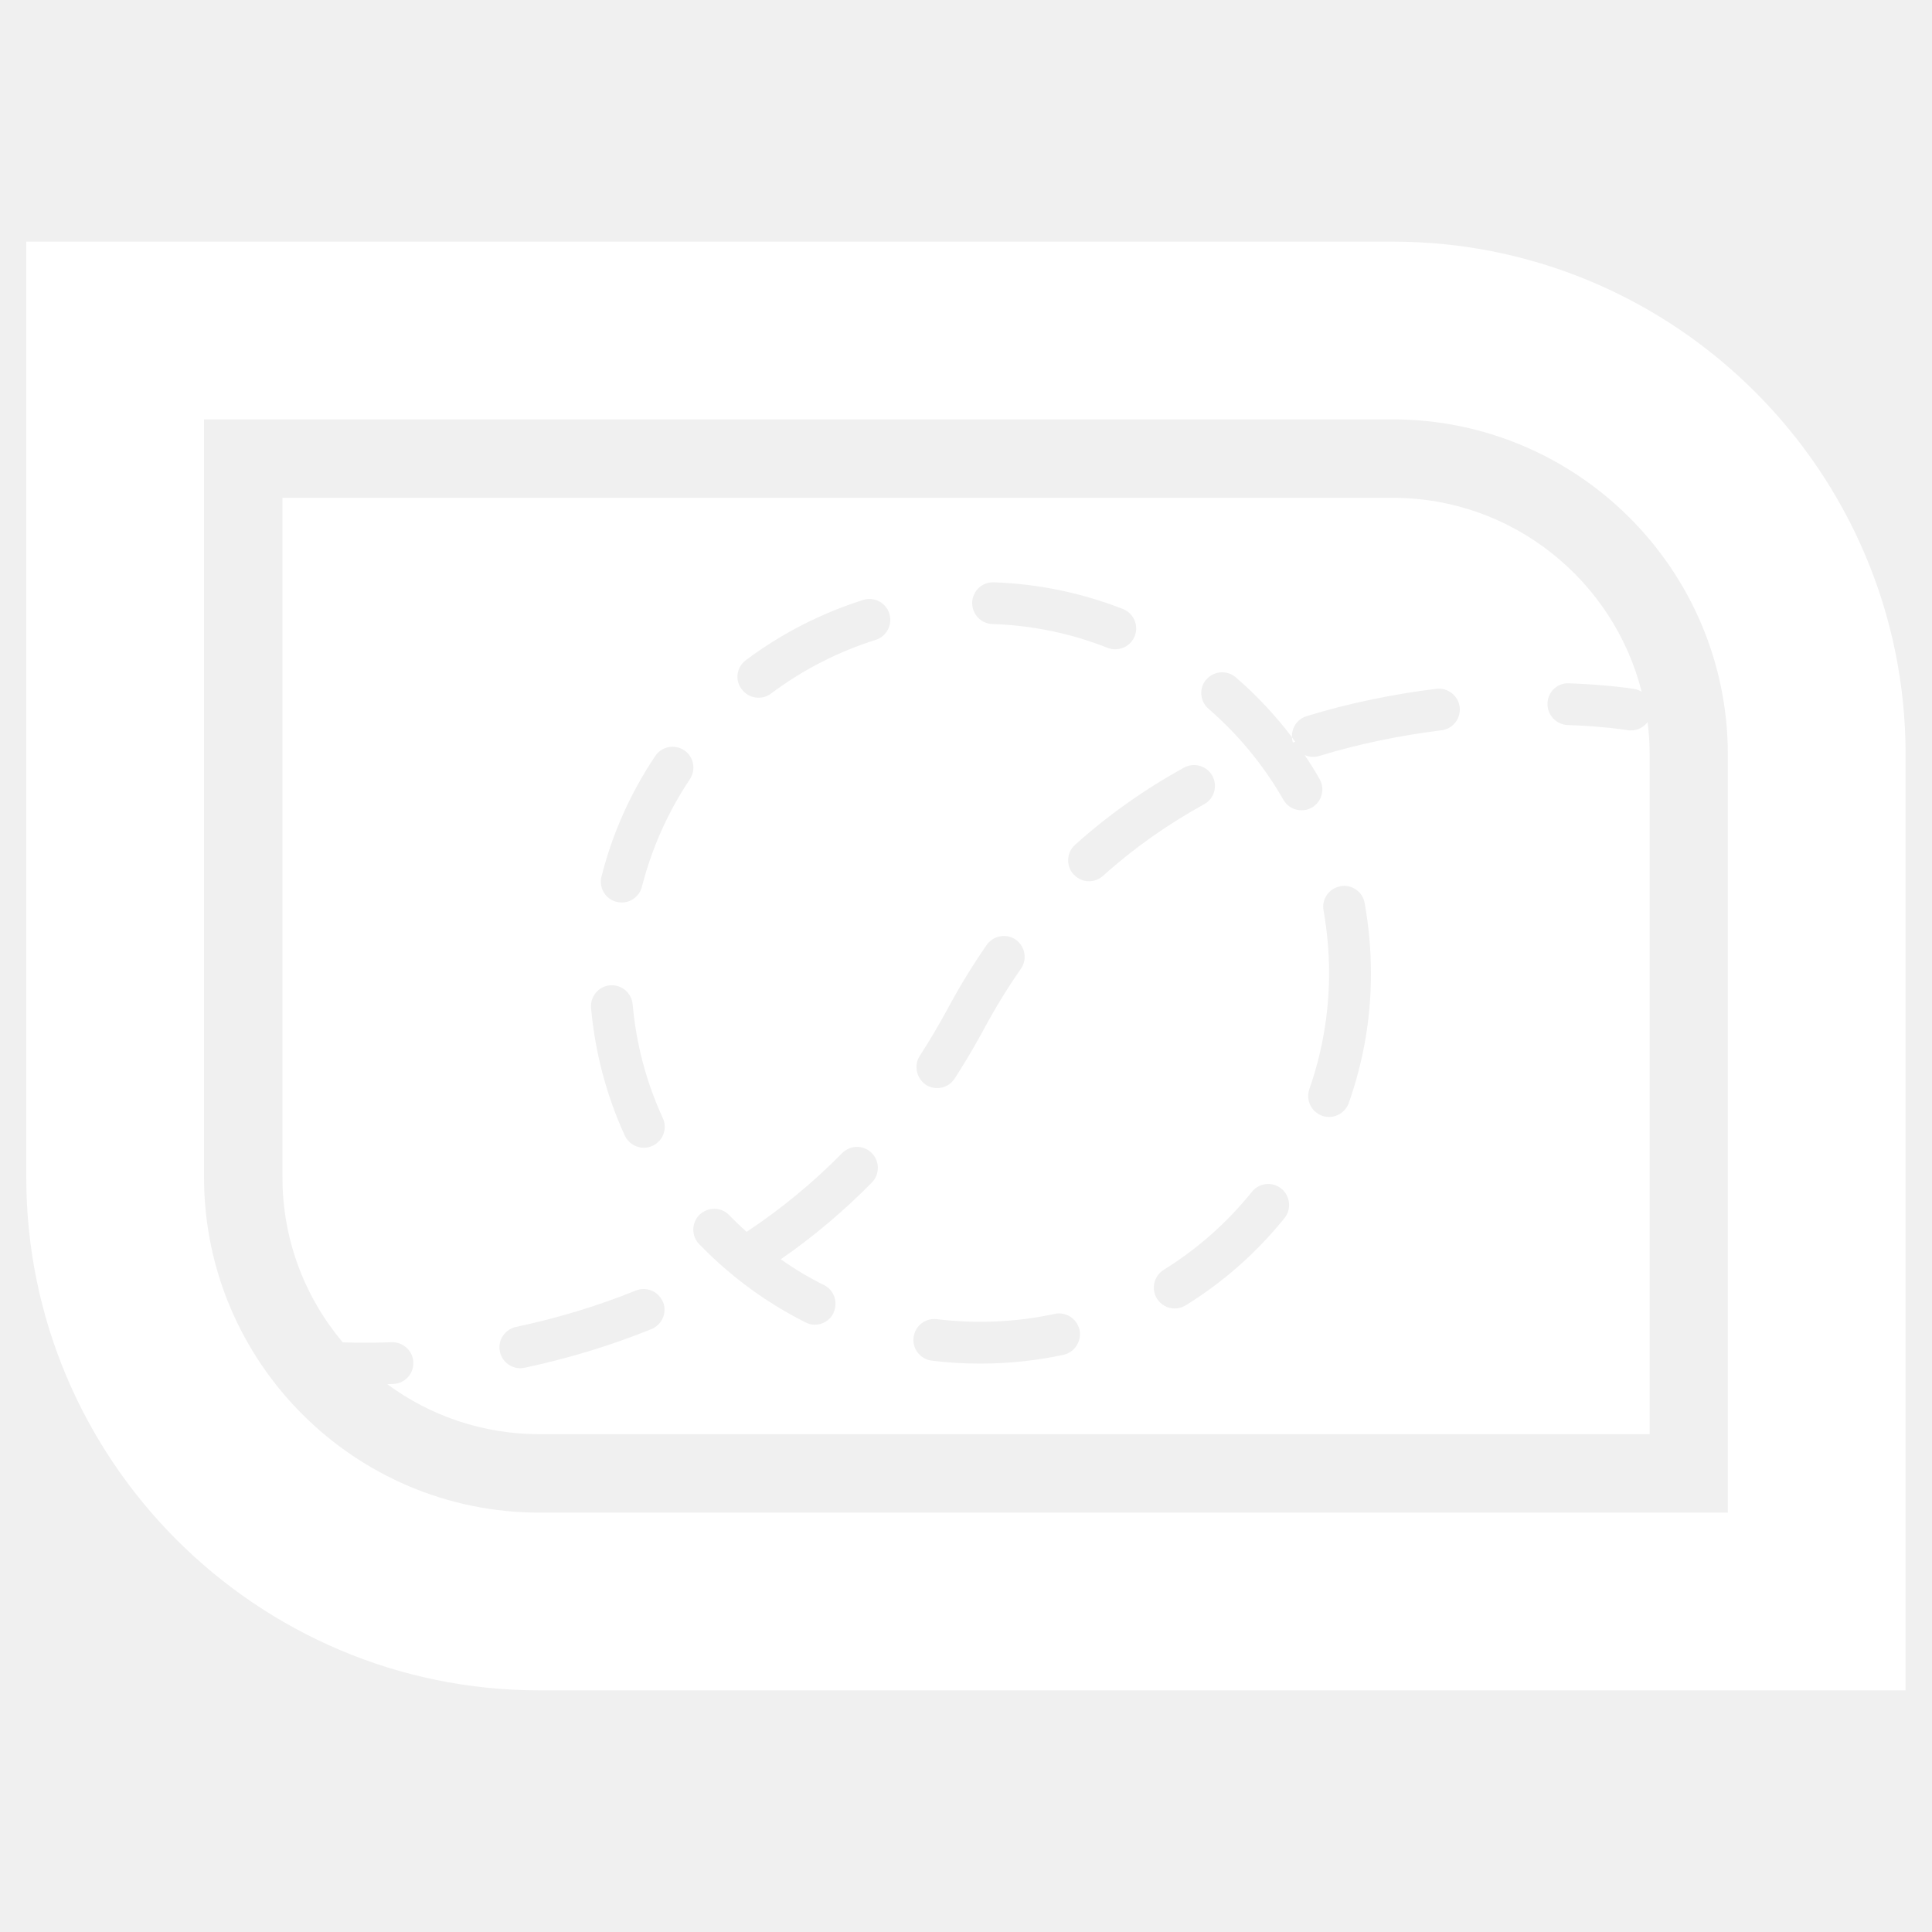
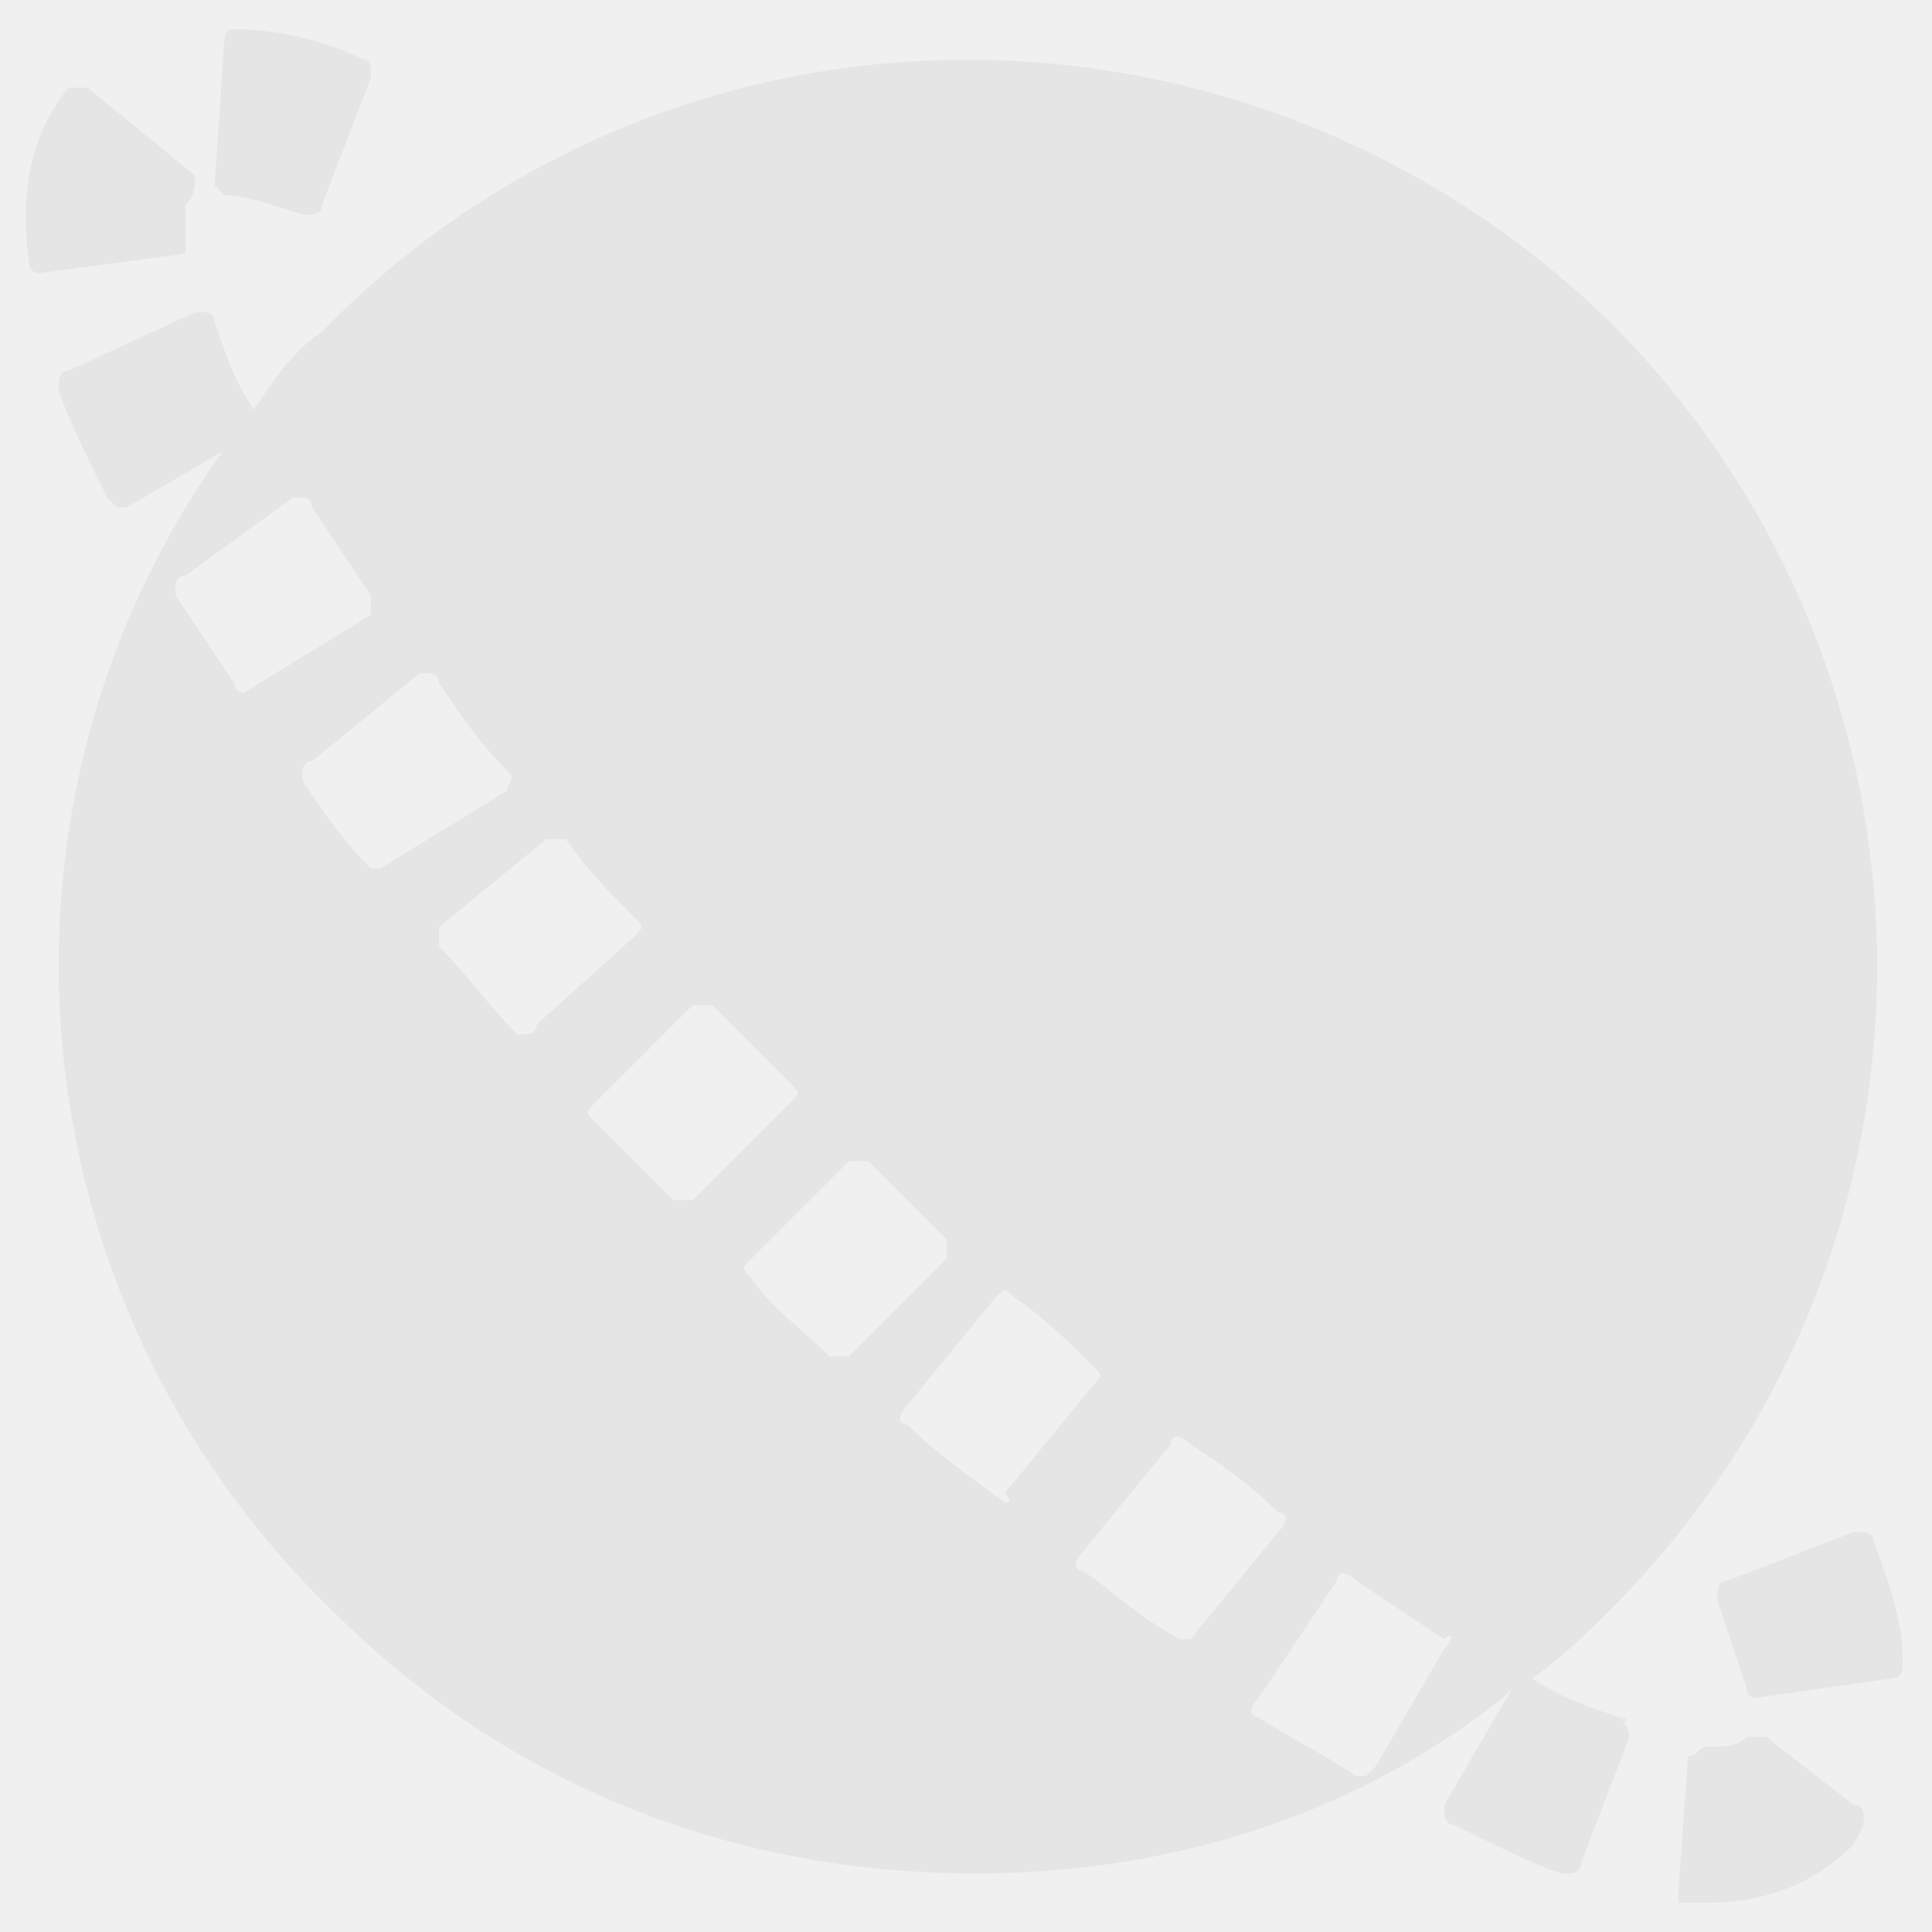
- <svg xmlns="http://www.w3.org/2000/svg" version="1.1" id="Capa_1" x="0px" y="0px" viewBox="0 0 150 150" style="enable-background:new 0 0 150 150;" xml:space="preserve">
+ <svg xmlns="http://www.w3.org/2000/svg" version="1.1" id="Capa_1" x="0px" y="0px" viewBox="0 0 19.8 19.8" style="enable-background:new 0 0 19.8 19.8;" xml:space="preserve">
  <style type="text/css">
- 	.st0{fill:#FFFFFF;}
+ 	.st0{fill:#E5E5E5;}
</style>
+   <path class="st0" d="M16.5,3.3C12.8-0.3,6.9-0.3,3.3,3.4C3,3.6,2.8,3.9,2.6,4.2C2.5,4.3,2.4,4.4,2.3,4.6v0  c-2.6,3.6-2.2,8.7,1.1,11.9c1.8,1.8,4.1,2.7,6.6,2.7h0c2,0,3.9-0.6,5.4-1.8h0c0.1-0.1,0.2-0.2,0.3-0.2c0.3-0.2,0.6-0.5,0.8-0.7  C20.2,12.8,20.1,6.9,16.5,3.3z M2.5,7.1c0,0-0.1,0-0.1-0.1C2.2,6.7,2,6.4,1.8,6.1c0,0,0-0.1,0-0.1c0,0,0-0.1,0.1-0.1L3,5.1  c0,0,0.1,0,0.1,0c0,0,0.1,0,0.1,0.1c0.2,0.3,0.4,0.6,0.6,0.9c0,0.1,0,0.2,0,0.2L2.5,7.1C2.6,7.1,2.5,7.1,2.5,7.1z M3.9,8.9  c0,0-0.1,0-0.1,0C3.5,8.6,3.3,8.3,3.1,8c0,0,0-0.1,0-0.1c0,0,0-0.1,0.1-0.1l1.1-0.9c0,0,0.1,0,0.1,0c0,0,0.1,0,0.1,0.1  c0.2,0.3,0.4,0.6,0.7,0.9c0.1,0.1,0,0.1,0,0.2L3.9,8.9C4,8.9,3.9,8.9,3.9,8.9z M5.4,10.6c0,0-0.1,0-0.1,0C5,10.3,4.8,10,4.5,9.7  c0,0,0-0.1,0-0.1c0,0,0-0.1,0-0.1l1.1-0.9c0,0,0.1,0,0.1,0c0,0,0.1,0,0.1,0c0.2,0.3,0.5,0.6,0.7,0.8c0.1,0.1,0.1,0.1,0,0.2l-1,0.9  C5.5,10.6,5.4,10.6,5.4,10.6z M7,12.3c0,0-0.1,0-0.1,0c-0.3-0.3-0.5-0.5-0.8-0.8c-0.1-0.1-0.1-0.1,0-0.2l1-1c0,0,0.1,0,0.1,0  c0,0,0.1,0,0.1,0c0.3,0.3,0.5,0.5,0.8,0.8c0.1,0.1,0.1,0.1,0,0.2l-1,1C7,12.3,7,12.3,7,12.3z M8.6,13.9c0,0-0.1,0-0.1,0  c-0.3-0.3-0.6-0.5-0.8-0.8c-0.1-0.1-0.1-0.1,0-0.2l1-1c0,0,0.1,0,0.1,0c0,0,0.1,0,0.1,0c0.3,0.3,0.5,0.5,0.8,0.8c0,0,0,0.1,0,0.1  c0,0,0,0.1,0,0.1l-1,1C8.7,13.9,8.6,13.9,8.6,13.9z M10.3,15.4C10.3,15.4,10.2,15.4,10.3,15.4c-0.4-0.3-0.7-0.5-1-0.8  c-0.1,0-0.1-0.1,0-0.2l0.9-1.1c0.1-0.1,0.1-0.1,0.2,0c0.3,0.2,0.6,0.5,0.8,0.7c0.1,0.1,0.1,0.1,0,0.2l-0.9,1.1  C10.4,15.4,10.3,15.4,10.3,15.4z M12.1,16.8C12,16.8,12,16.8,12.1,16.8c-0.4-0.2-0.7-0.5-1-0.7c-0.1,0-0.1-0.1,0-0.2l0.9-1.1  c0-0.1,0.1-0.1,0.2,0c0.3,0.2,0.6,0.4,0.9,0.7c0.1,0,0.1,0.1,0,0.2l-0.9,1.1C12.2,16.8,12.1,16.8,12.1,16.8z M14.8,16.9l-0.7,1.2  c0,0-0.1,0.1-0.1,0.1c0,0,0,0-0.1,0c-0.3-0.2-0.7-0.4-1-0.6c-0.1,0-0.1-0.1,0-0.2l0.8-1.2c0-0.1,0.1-0.1,0.2,0  c0.3,0.2,0.6,0.4,0.9,0.6C14.9,16.7,14.9,16.8,14.8,16.9z" />
  <g>
-     <path class="st0" d="M121.82,53.05c3.08,0.12,4.98,0.42,5.05,0.44c0.22,0.03,0.41,0.11,0.59,0.22   c-2.18-8.64-10.02-15.06-19.33-15.06h-86.2v52.76c0,4.88,1.76,9.34,4.68,12.81c0.5,0.02,1.19,0.03,2.04,0.03   c0.52,0,1.12-0.02,1.76-0.04c0.89-0.02,1.63,0.65,1.68,1.53v0.03c0.04,0.89-0.66,1.65-1.56,1.68c-0.15,0.01-0.32,0.01-0.46,0.02   c3.31,2.44,7.39,3.88,11.82,3.88h86.19V58.59c0-0.86-0.06-1.7-0.16-2.53c-0.3,0.41-0.78,0.65-1.3,0.65c-0.09,0-0.18,0-0.26-0.02   c-0.02-0.01-0.89-0.15-2.41-0.27c-0.63-0.06-1.39-0.1-2.24-0.13c-0.88-0.03-1.58-0.77-1.56-1.66v-0.02   C120.17,53.71,120.91,53.01,121.82,53.05z M93.66,52.76c0.58-0.68,1.61-0.75,2.29-0.17c1.62,1.4,3.08,2.96,4.36,4.65   c-0.04-0.73,0.41-1.42,1.14-1.64c3.19-0.98,6.58-1.69,10.07-2.12c0.88-0.11,1.7,0.53,1.81,1.41c0,0.01,0,0.01,0,0.02   c0.1,0.88-0.54,1.69-1.42,1.79c-3.3,0.41-6.5,1.08-9.51,2c-0.16,0.05-0.32,0.06-0.48,0.06c-0.22,0-0.44-0.05-0.63-0.14   c0.41,0.6,0.8,1.23,1.16,1.86c0.45,0.78,0.18,1.77-0.6,2.22c-0.02,0.01-0.02,0.02-0.04,0.02c-0.24,0.14-0.5,0.19-0.76,0.19   c-0.57,0-1.11-0.29-1.41-0.82c-0.67-1.17-1.42-2.28-2.25-3.33c-1.06-1.35-2.26-2.6-3.56-3.73c-0.67-0.58-0.76-1.58-0.19-2.26   C93.64,52.78,93.65,52.76,93.66,52.76z M71.16,82.91c-0.02-0.32,0.06-0.64,0.25-0.93c0.75-1.17,1.48-2.39,2.16-3.65   c0.93-1.73,1.95-3.4,3.04-4.97c0.52-0.73,1.53-0.91,2.26-0.4c0.01,0.01,0.02,0.02,0.02,0.02c0.71,0.52,0.88,1.52,0.37,2.24   c-1.02,1.46-1.98,3.03-2.85,4.64c-0.1,0.19-0.19,0.37-0.3,0.55c-0.63,1.14-1.3,2.26-1.99,3.33c-0.31,0.48-0.83,0.74-1.36,0.74   c-0.3,0-0.61-0.08-0.88-0.26c-0.01-0.01-0.02-0.01-0.02-0.02C71.43,83.91,71.17,83.41,71.16,82.91z M83.35,67.89   c-0.6-0.67-0.55-1.69,0.11-2.29c2.55-2.3,5.4-4.31,8.46-6c0.79-0.43,1.77-0.15,2.21,0.64c0.01,0.01,0.01,0.02,0.01,0.02   c0.41,0.78,0.13,1.75-0.65,2.18c-2.85,1.57-5.49,3.43-7.85,5.56c-0.31,0.28-0.7,0.42-1.09,0.42c-0.44,0-0.86-0.18-1.18-0.52   C83.37,67.9,83.36,67.89,83.35,67.89z M75.48,46.78c0.03-0.89,0.75-1.59,1.67-1.57c3.46,0.12,6.83,0.82,10.03,2.07   c0.84,0.33,1.25,1.27,0.92,2.1c-0.01,0.02-0.01,0.03-0.02,0.04c-0.25,0.62-0.85,0.99-1.49,0.99c-0.19,0-0.4-0.03-0.59-0.11   c-2.86-1.13-5.87-1.75-8.95-1.85c-0.88-0.03-1.57-0.75-1.57-1.63V46.78z M57.9,51.26c2.77-2.07,5.83-3.64,9.12-4.68   c0.84-0.27,1.76,0.2,2.03,1.06c0,0.02,0.01,0.02,0.01,0.04c0.24,0.84-0.23,1.73-1.07,2c-2.92,0.92-5.66,2.32-8.13,4.17   c-0.29,0.22-0.63,0.32-0.97,0.32c-0.48,0-0.96-0.21-1.27-0.62c-0.02-0.01-0.02-0.02-0.03-0.03C57.04,52.82,57.18,51.81,57.9,51.26z    M46.7,68.06c0.84-3.34,2.25-6.49,4.17-9.36c0.5-0.75,1.5-0.94,2.25-0.45c0.01,0.01,0.02,0.02,0.03,0.02   c0.72,0.51,0.9,1.49,0.41,2.23c-1.71,2.56-2.96,5.37-3.72,8.34c-0.19,0.74-0.85,1.23-1.57,1.23c-0.11,0-0.24-0.02-0.36-0.04   c-0.02,0-0.02-0.01-0.04-0.01C47,69.81,46.48,68.92,46.7,68.06z M47.36,76.5h0.04c0.88-0.06,1.64,0.6,1.72,1.48   c0.27,3.07,1.06,6.04,2.34,8.83c0.37,0.8,0.03,1.75-0.76,2.13c-0.01,0.01-0.02,0.02-0.04,0.02c-0.22,0.11-0.45,0.15-0.67,0.15   c-0.62,0-1.2-0.35-1.48-0.94c-1.43-3.13-2.31-6.46-2.62-9.9C45.81,77.37,46.47,76.58,47.36,76.5z M50.58,103.19   c-3.13,1.27-6.44,2.28-9.85,3c-0.11,0.02-0.23,0.04-0.33,0.04c-0.75,0-1.43-0.53-1.59-1.29v-0.02c-0.18-0.87,0.39-1.71,1.26-1.9   c3.22-0.68,6.35-1.63,9.29-2.82c0.83-0.34,1.76,0.06,2.1,0.87c0.01,0.01,0.02,0.02,0.02,0.02   C51.81,101.9,51.41,102.85,50.58,103.19z M64.71,101.95c-0.28,0.57-0.85,0.9-1.45,0.9c-0.24,0-0.49-0.06-0.72-0.18   c-2.22-1.12-4.3-2.49-6.18-4.12c-0.72-0.61-1.41-1.27-2.07-1.95c-0.63-0.64-0.61-1.67,0.03-2.3c0.01-0.01,0.02-0.02,0.03-0.02   c0.65-0.59,1.66-0.57,2.26,0.06c0.44,0.45,0.89,0.89,1.36,1.3c2.68-1.78,5.17-3.83,7.41-6.11c0.63-0.63,1.63-0.65,2.27-0.04   c0.01,0,0.02,0.01,0.02,0.02c0.64,0.63,0.65,1.66,0.02,2.3c-2.16,2.2-4.53,4.2-7.07,5.96c1.06,0.75,2.18,1.42,3.35,2   c0.79,0.39,1.11,1.33,0.75,2.13C64.72,101.92,64.72,101.94,64.71,101.95z M82.56,105.19c-2.1,0.45-4.28,0.68-6.45,0.68   c-1.26,0-2.52-0.07-3.77-0.23c-0.89-0.11-1.53-0.93-1.41-1.81c0-0.02,0.01-0.03,0.01-0.05c0.13-0.87,0.94-1.47,1.8-1.36   c3.02,0.37,6.16,0.24,9.14-0.41c0.85-0.19,1.7,0.34,1.92,1.19c0.01,0.02,0.02,0.03,0.02,0.05C83.99,104.14,83.43,105,82.56,105.19z    M99.73,94.57c-2.17,2.69-4.75,4.97-7.68,6.78c-0.27,0.16-0.56,0.24-0.85,0.24c-0.54,0-1.07-0.28-1.38-0.77   c-0.01-0.02-0.02-0.02-0.02-0.04c-0.44-0.75-0.19-1.73,0.55-2.19c2.61-1.62,4.92-3.66,6.85-6.06c0.56-0.69,1.55-0.81,2.25-0.27   c0.01,0.01,0.02,0.02,0.03,0.02C100.18,92.85,100.29,93.88,99.73,94.57z M104.72,85.63c-0.24,0.67-0.86,1.09-1.53,1.09   c-0.18,0-0.36-0.03-0.54-0.09c-0.02-0.01-0.02-0.01-0.04-0.02c-0.83-0.32-1.24-1.23-0.95-2.06c1.01-2.89,1.53-5.92,1.53-9.01   c0-1.63-0.15-3.26-0.43-4.85c-0.16-0.86,0.4-1.69,1.26-1.87c0.02-0.01,0.03-0.02,0.05-0.02c0.88-0.15,1.73,0.43,1.88,1.31   c0.32,1.78,0.49,3.6,0.49,5.43C106.45,79,105.86,82.4,104.72,85.63z" />
-     <path class="st0" d="M108.13,18.76H2.04v72.65c0,21.96,17.87,39.83,39.84,39.83h106.07V58.59   C147.96,36.63,130.09,18.76,108.13,18.76z M134.16,117.44H41.88c-14.36,0-26.04-11.68-26.04-26.03V32.56h92.28   c14.35,0,26.03,11.67,26.03,26.03V117.44z" />
-     <path class="st0" d="M100.38,57.65c0.06-0.02,0.11-0.04,0.18-0.06c-0.08-0.11-0.17-0.24-0.25-0.35c0,0.13,0.02,0.26,0.06,0.39   C100.37,57.63,100.38,57.64,100.38,57.65z" />
+     <path class="st0" d="M1.9,2.6c0,0,0-0.1,0-0.1c0-0.2,0-0.4,0-0.4C2,2,2,1.9,2,1.8L0.9,0.9c-0.1,0-0.1,0-0.2,0   C0.3,1.4,0.2,2,0.3,2.7c0,0.1,0.1,0.1,0.1,0.1c0,0,0,0,0,0L1.9,2.6C1.9,2.6,1.9,2.6,1.9,2.6z" />
+     <path class="st0" d="M2.3,2c0.2,0,0.5,0.1,0.8,0.2c0,0,0,0,0,0c0,0,0,0,0.1,0c0,0,0.1,0,0.1-0.1l0.5-1.3c0,0,0-0.1,0-0.1   c0,0,0-0.1-0.1-0.1C3.3,0.4,2.8,0.3,2.4,0.3c-0.1,0-0.1,0.1-0.1,0.1L2.2,1.9C2.2,1.9,2.2,1.9,2.3,2C2.2,2,2.3,2,2.3,2z" />
+     <path class="st0" d="M2.6,4.2C2.4,3.9,2.3,3.6,2.2,3.3c0,0,0-0.1-0.1-0.1c0,0-0.1,0-0.1,0L0.7,3.8c-0.1,0-0.1,0.1-0.1,0.2   c0.1,0.3,0.3,0.7,0.5,1.1c0,0,0.1,0.1,0.1,0.1c0,0,0,0,0.1,0l1.2-0.7C2.6,4.4,2.7,4.3,2.6,4.2z" />
+     <path class="st0" d="M16.6,17.6c-0.3-0.1-0.6-0.2-0.9-0.4c-0.1,0-0.2,0-0.2,0.1l-0.7,1.2c0,0.1,0,0.2,0.1,0.2   c0.4,0.2,0.8,0.4,1.1,0.5c0,0,0,0,0,0c0,0,0,0,0.1,0c0,0,0.1,0,0.1-0.1l0.5-1.3C16.7,17.8,16.7,17.7,16.6,17.6   C16.7,17.7,16.7,17.6,16.6,17.6z" />
+     <path class="st0" d="M18.1,17.8c-0.1,0-0.1,0-0.2,0c-0.1,0.1-0.2,0.1-0.4,0.1c-0.1,0-0.1,0.1-0.2,0.1l-0.1,1.4c0,0,0,0.1,0,0.1   c0,0,0.1,0,0.1,0c0.1,0,0.2,0,0.2,0c0.6,0,1.1-0.2,1.5-0.6l0.1-0.2c0,0,0-0.1,0-0.1c0,0,0-0.1-0.1-0.1L18.1,17.8z" />
+     <path class="st0" d="M19.2,15.8c0-0.1-0.1-0.1-0.2-0.1l-1.3,0.5c-0.1,0-0.1,0.1-0.1,0.2c0.1,0.3,0.2,0.6,0.3,0.9   c0,0.1,0.1,0.1,0.1,0.1c0,0,0,0,0,0l1.4-0.2c0.1,0,0.1-0.1,0.1-0.2C19.5,16.7,19.4,16.3,19.2,15.8z" />
  </g>
</svg>
